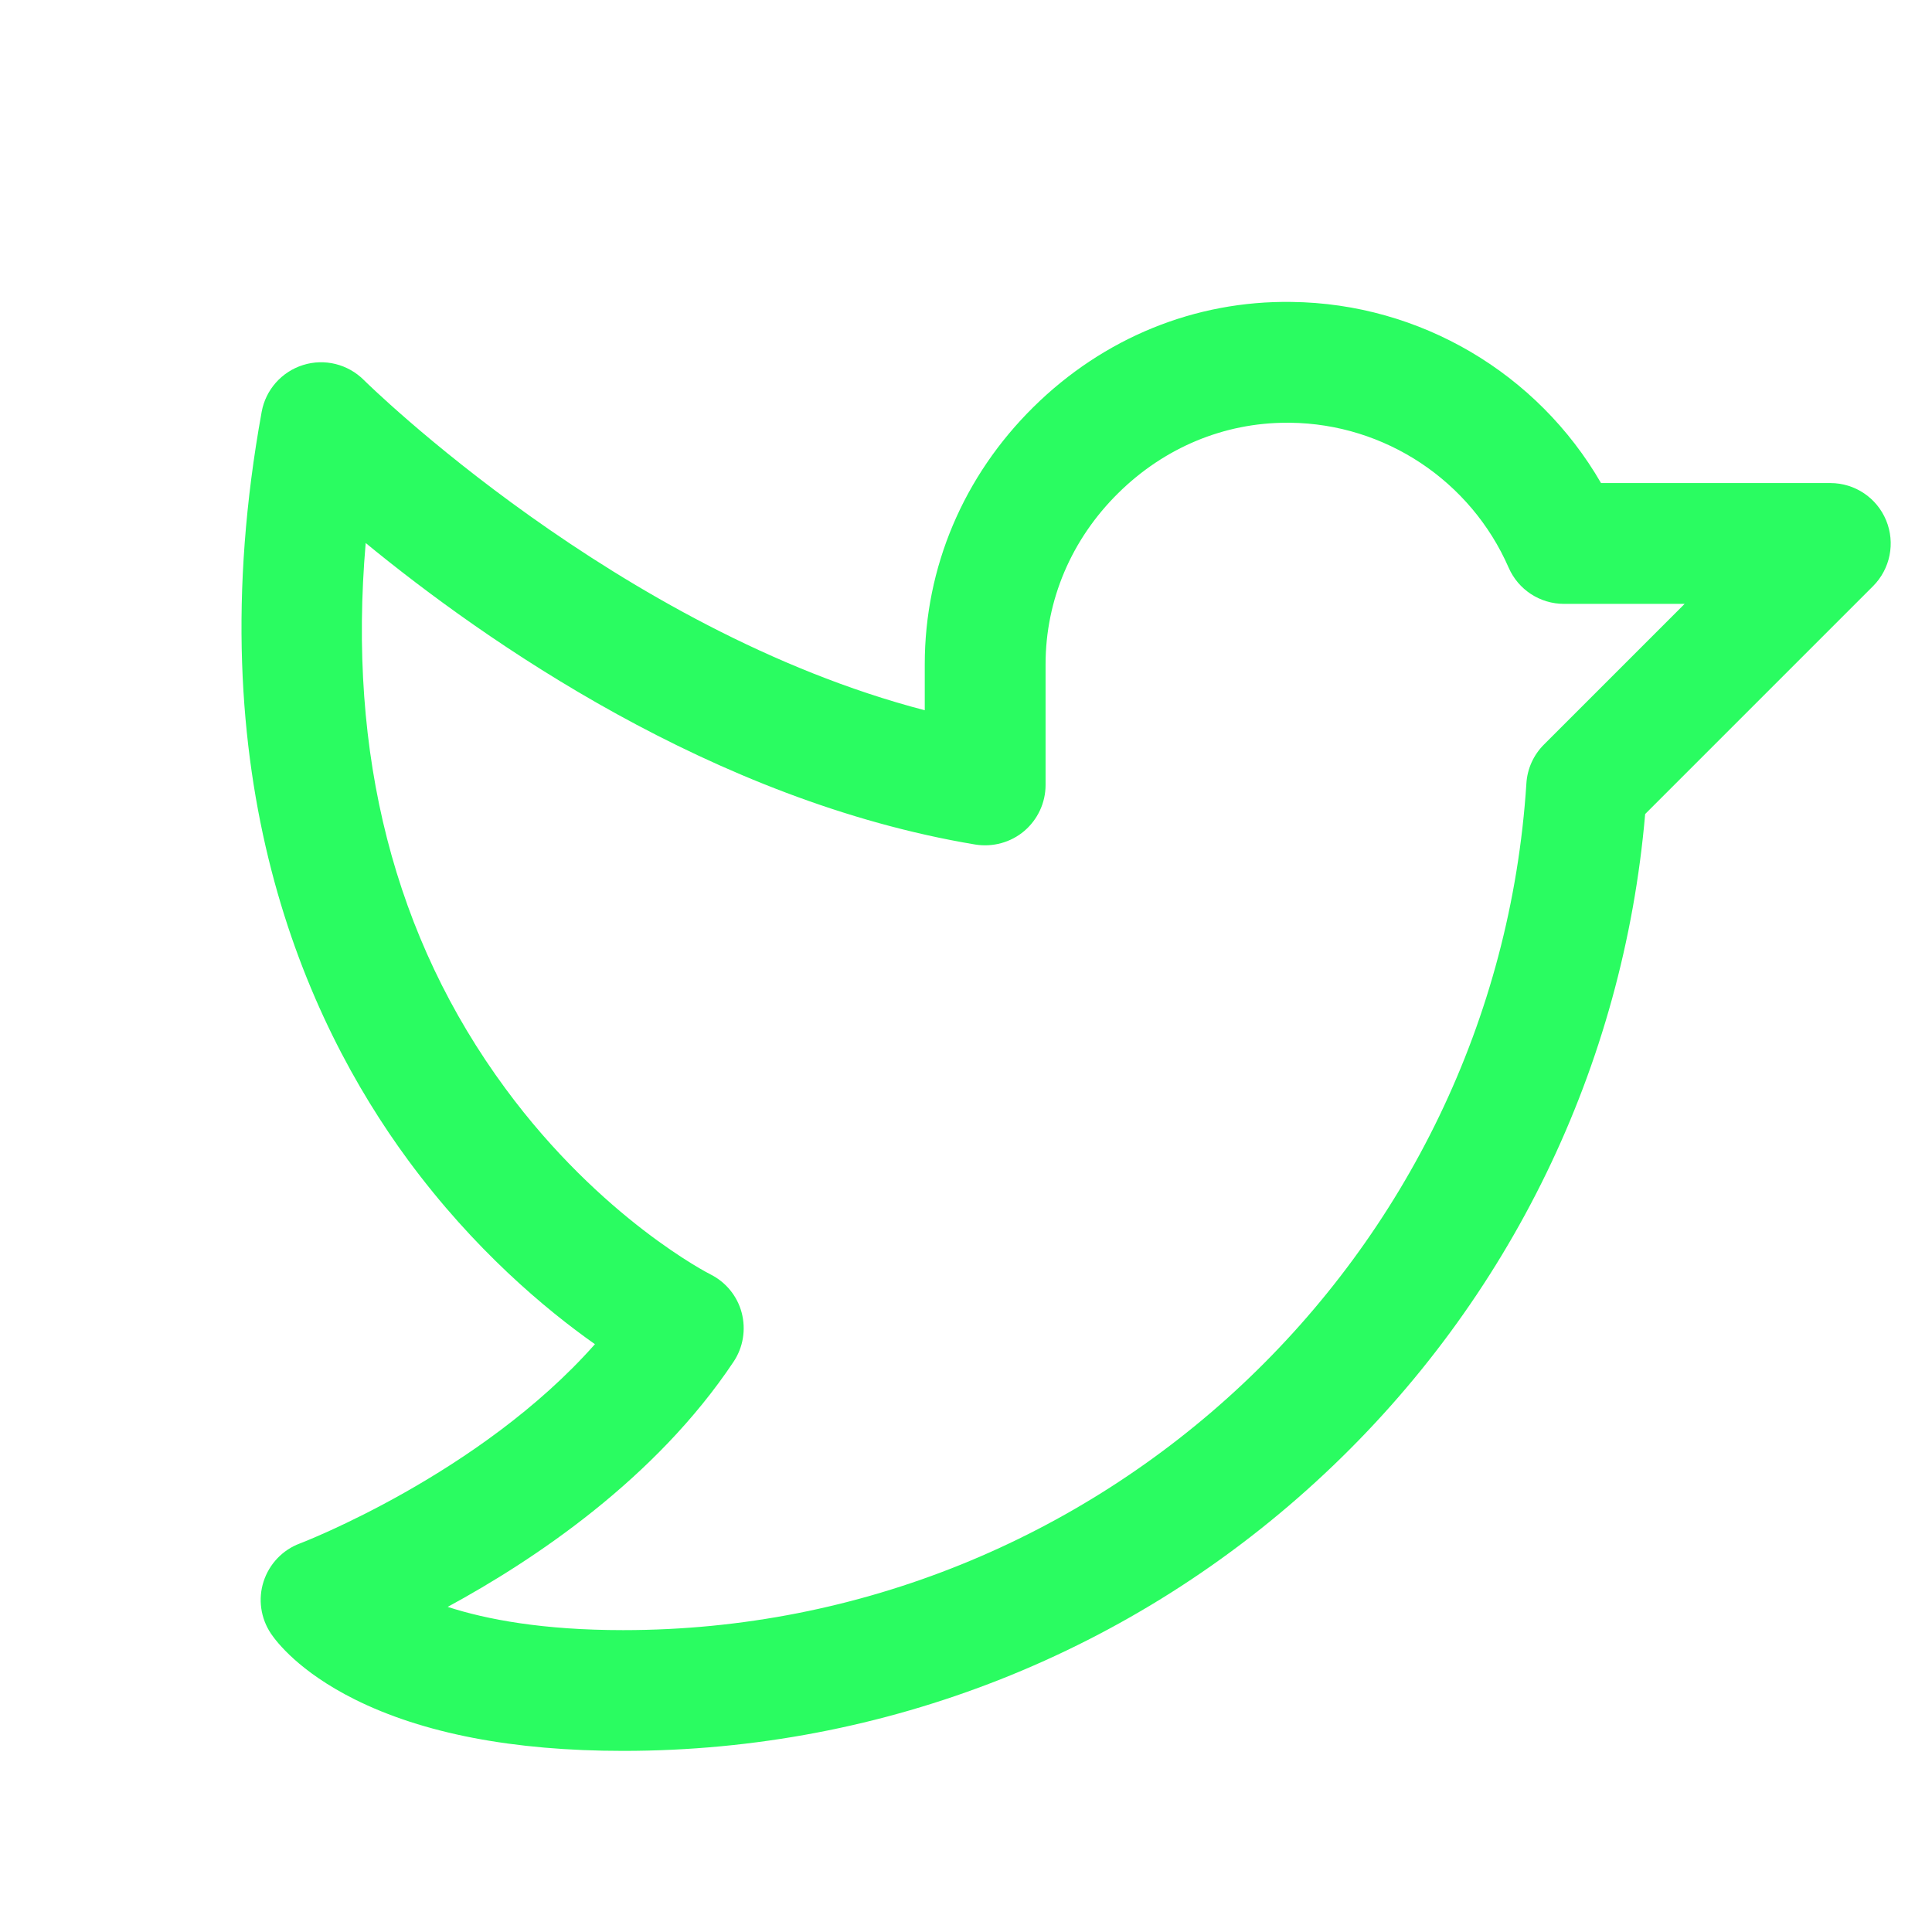
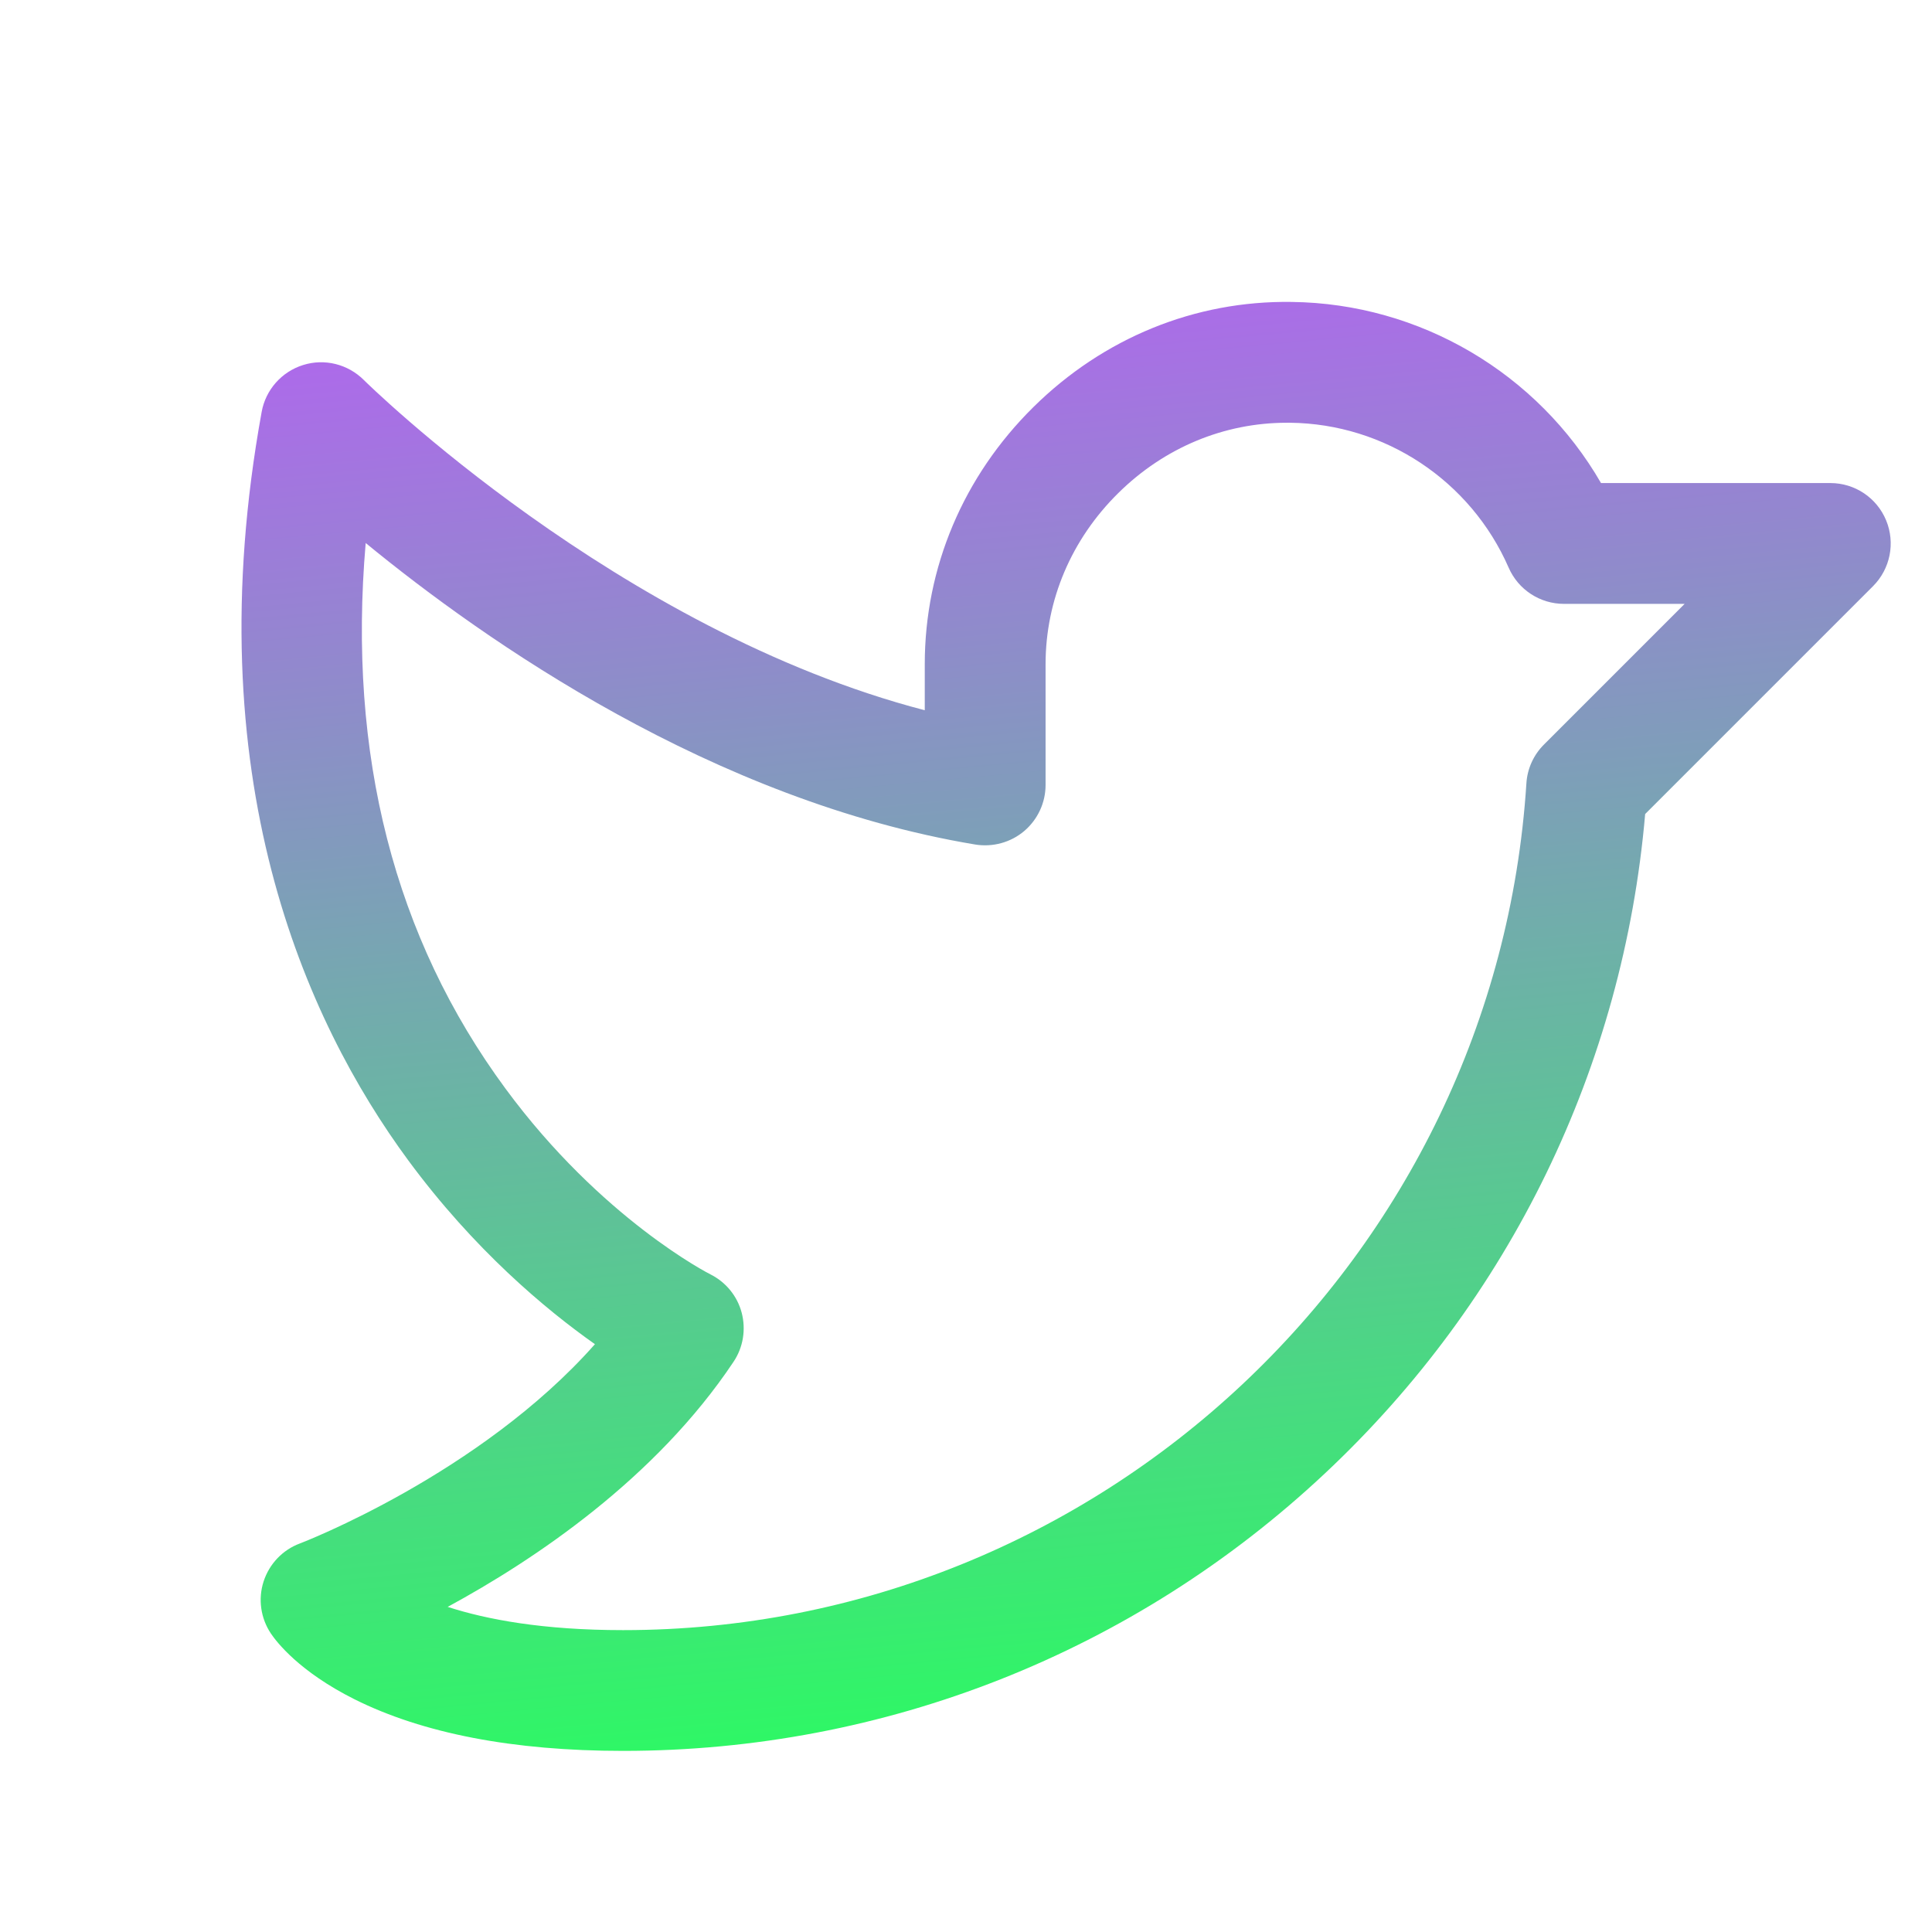
<svg xmlns="http://www.w3.org/2000/svg" width="32" height="32" viewBox="0 0 32 32" fill="none">
-   <path d="M10.326 29H10.317C8.502 29 7.006 28.712 5.871 28.145C4.955 27.686 4.58 27.195 4.486 27.055C4.317 26.801 4.272 26.484 4.366 26.194C4.46 25.904 4.681 25.671 4.966 25.565C4.999 25.553 7.947 24.42 9.854 22.264C9.037 21.688 7.854 20.7 6.762 19.219C5.05 16.894 3.237 12.855 4.334 6.822C4.4 6.456 4.665 6.157 5.02 6.046C5.375 5.934 5.762 6.031 6.025 6.293C6.069 6.337 10.23 10.439 15.317 11.764V11.001C15.317 9.399 15.957 7.886 17.118 6.741C18.277 5.597 19.793 4.977 21.393 5.001C23.522 5.026 25.468 6.183 26.518 8.001H30.317C30.722 8.001 31.085 8.244 31.24 8.618C31.395 8.992 31.309 9.422 31.024 9.708L27.249 13.483C26.888 17.663 25.012 21.53 21.943 24.406C18.783 27.369 14.657 29 10.326 29ZM7.415 26.615C8.062 26.825 8.997 27 10.317 27H10.325C18.207 27 24.776 20.84 25.282 12.974C25.297 12.732 25.401 12.503 25.573 12.332L27.903 10.002H25.904C25.507 10.002 25.147 9.767 24.988 9.402C24.359 7.962 22.939 7.019 21.368 7.002C21.351 7.002 21.332 7.002 21.314 7.002C20.273 7.002 19.285 7.414 18.523 8.166C17.746 8.932 17.318 9.939 17.318 11.002V13.002C17.318 13.295 17.188 13.574 16.965 13.764C16.741 13.954 16.443 14.035 16.153 13.988C11.811 13.264 8.03 10.614 6.057 8.994C5.755 12.499 6.531 15.533 8.374 18.033C9.962 20.189 11.747 21.098 11.766 21.107C12.022 21.235 12.212 21.466 12.285 21.744C12.357 22.021 12.31 22.316 12.15 22.555C10.86 24.49 8.855 25.834 7.415 26.615Z" fill="#2AFC61" />
+   <path d="M10.326 29H10.317C8.502 29 7.006 28.712 5.871 28.145C4.955 27.686 4.58 27.195 4.486 27.055C4.317 26.801 4.272 26.484 4.366 26.194C4.46 25.904 4.681 25.671 4.966 25.565C4.999 25.553 7.947 24.42 9.854 22.264C9.037 21.688 7.854 20.7 6.762 19.219C5.05 16.894 3.237 12.855 4.334 6.822C4.4 6.456 4.665 6.157 5.02 6.046C5.375 5.934 5.762 6.031 6.025 6.293C6.069 6.337 10.23 10.439 15.317 11.764V11.001C15.317 9.399 15.957 7.886 17.118 6.741C18.277 5.597 19.793 4.977 21.393 5.001C23.522 5.026 25.468 6.183 26.518 8.001H30.317C30.722 8.001 31.085 8.244 31.24 8.618C31.395 8.992 31.309 9.422 31.024 9.708L27.249 13.483C26.888 17.663 25.012 21.53 21.943 24.406C18.783 27.369 14.657 29 10.326 29ZM7.415 26.615C8.062 26.825 8.997 27 10.317 27H10.325C18.207 27 24.776 20.84 25.282 12.974C25.297 12.732 25.401 12.503 25.573 12.332L27.903 10.002H25.904C25.507 10.002 25.147 9.767 24.988 9.402C24.359 7.962 22.939 7.019 21.368 7.002C21.351 7.002 21.332 7.002 21.314 7.002C20.273 7.002 19.285 7.414 18.523 8.166C17.746 8.932 17.318 9.939 17.318 11.002V13.002C17.318 13.295 17.188 13.574 16.965 13.764C16.741 13.954 16.443 14.035 16.153 13.988C11.811 13.264 8.03 10.614 6.057 8.994C5.755 12.499 6.531 15.533 8.374 18.033C9.962 20.189 11.747 21.098 11.766 21.107C12.022 21.235 12.212 21.466 12.285 21.744C12.357 22.021 12.31 22.316 12.15 22.555C10.86 24.49 8.855 25.834 7.415 26.615Z" fill="url(#paint0_linear_140_904)" />
+   <defs>
+     <linearGradient id="paint0_linear_140_904" x1="85.155" y1="22.945" x2="82.872" y2="-1.494" gradientUnits="userSpaceOnUse">
+       <stop stop-color="#2AFC61" />
+       <stop offset="1" stop-color="#AE69EB" />
+     </linearGradient>
+   </defs>
</svg>
